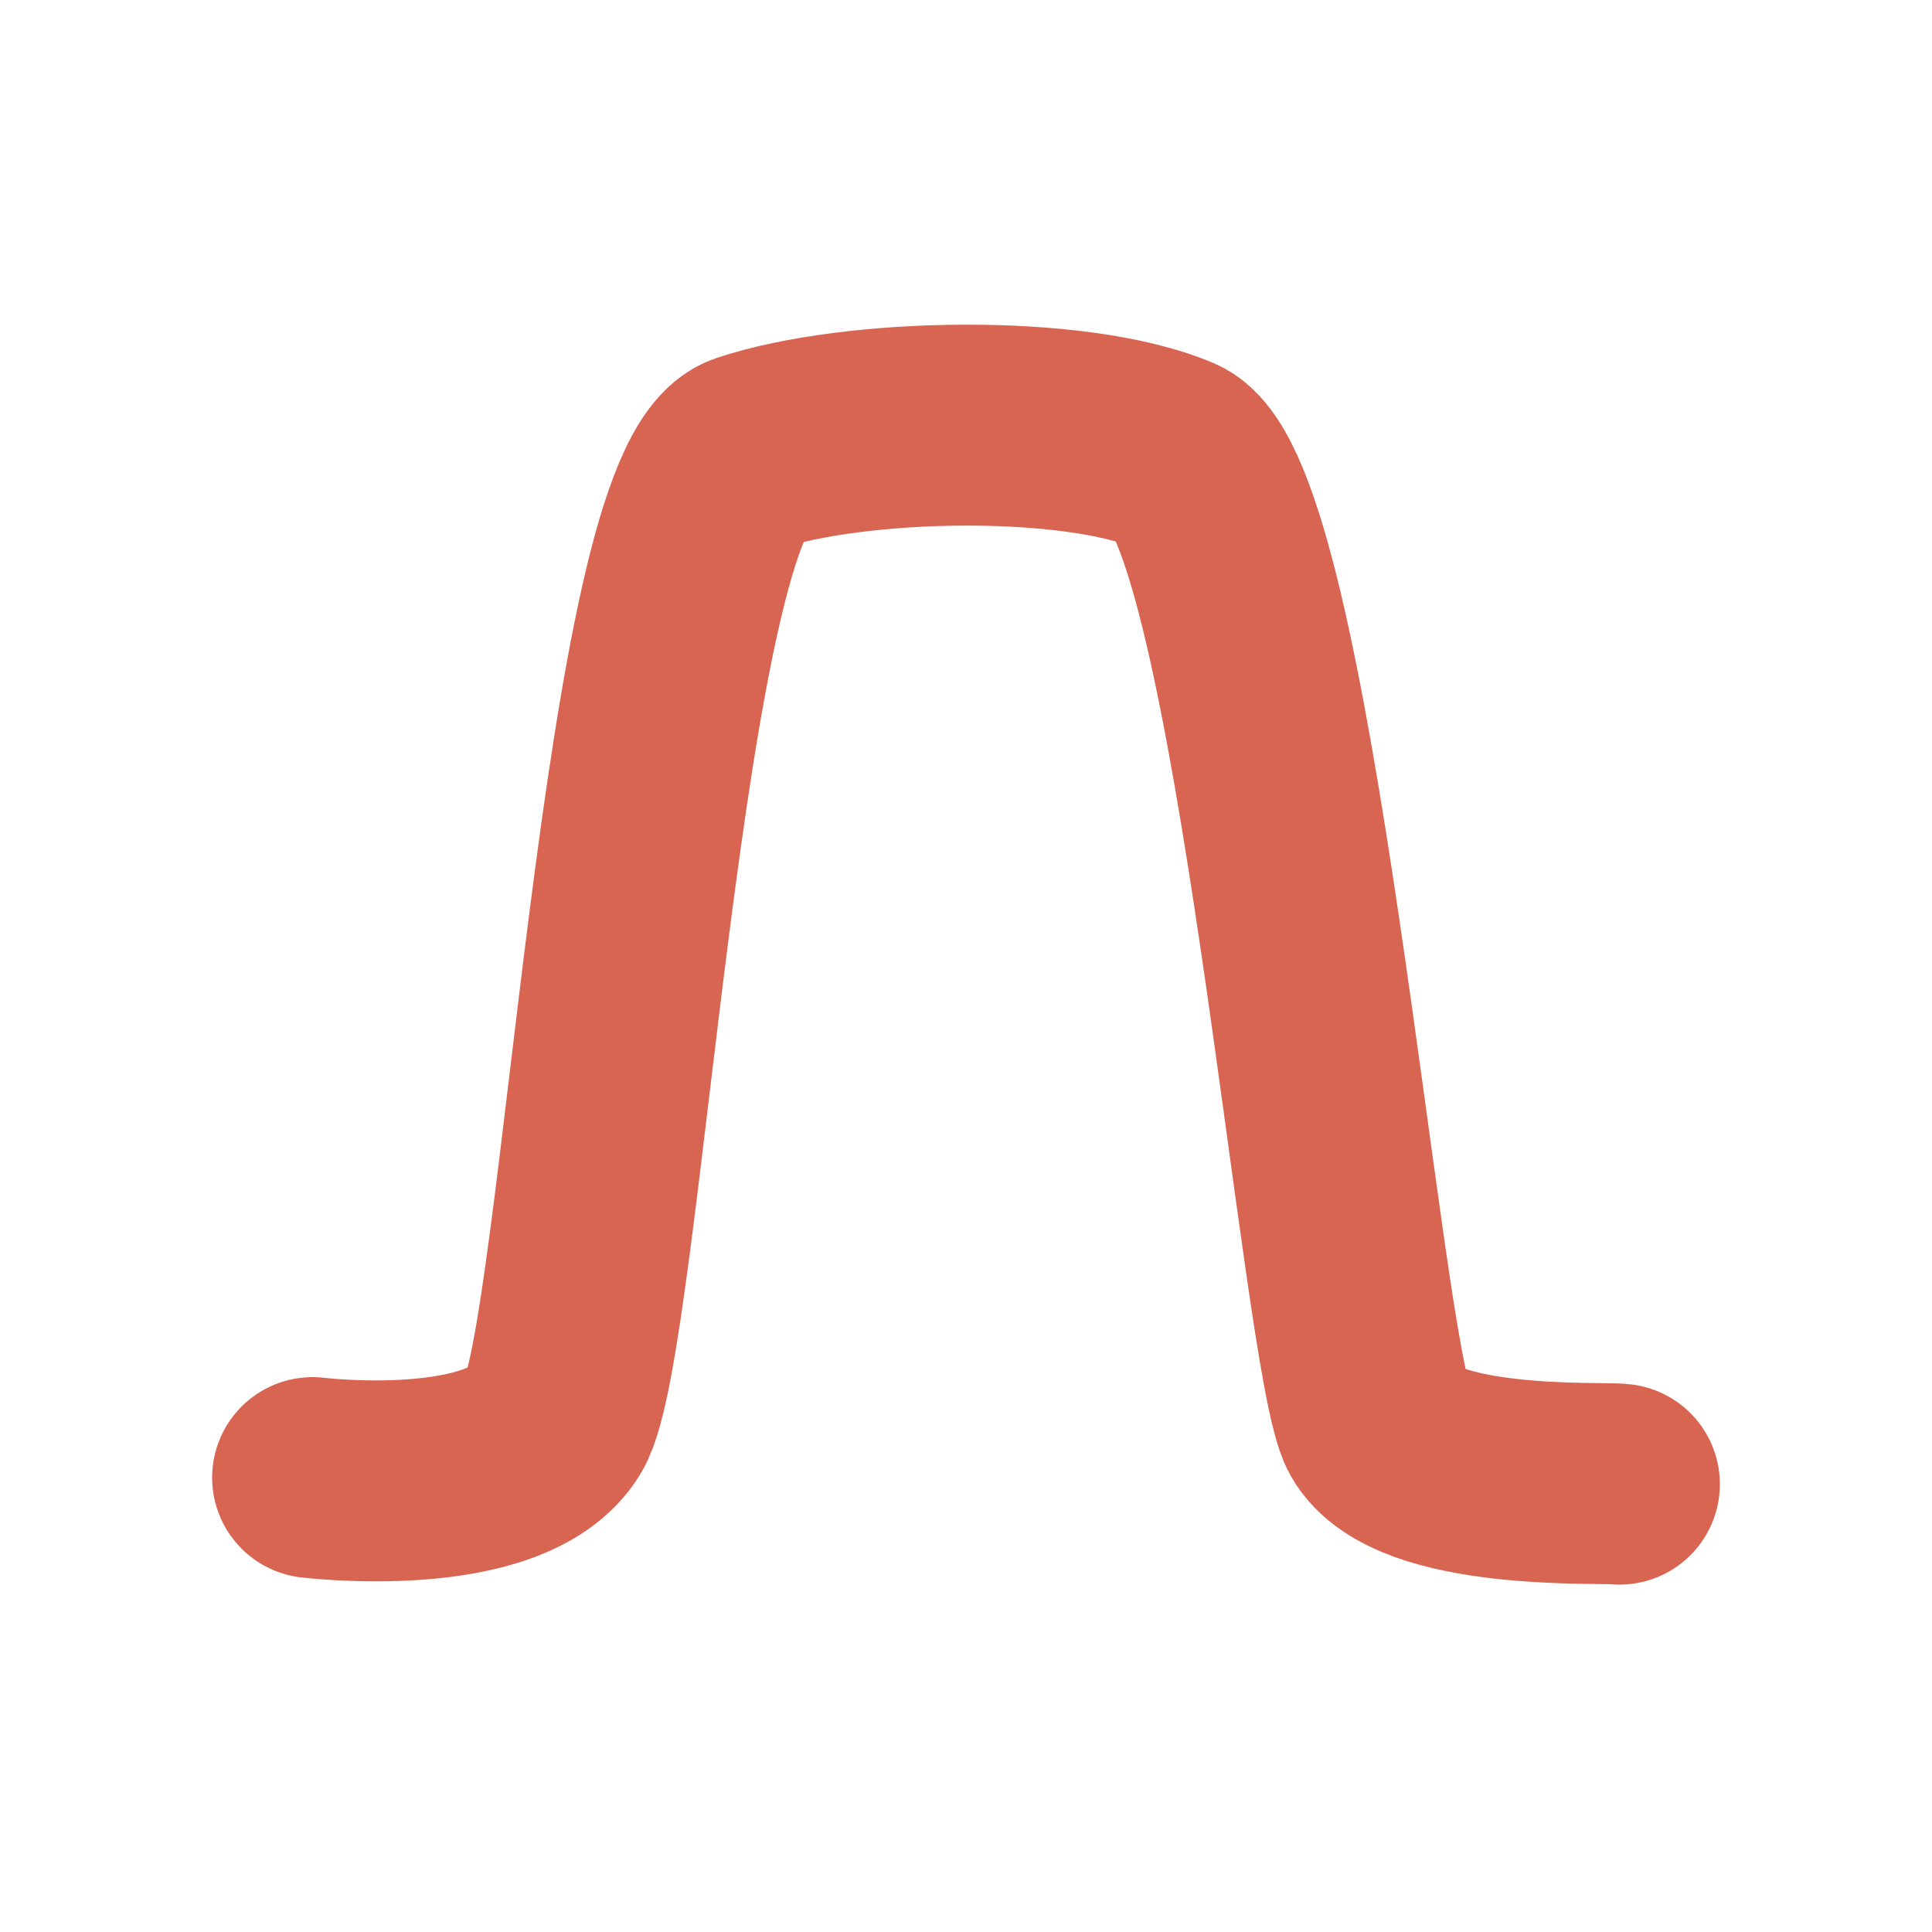
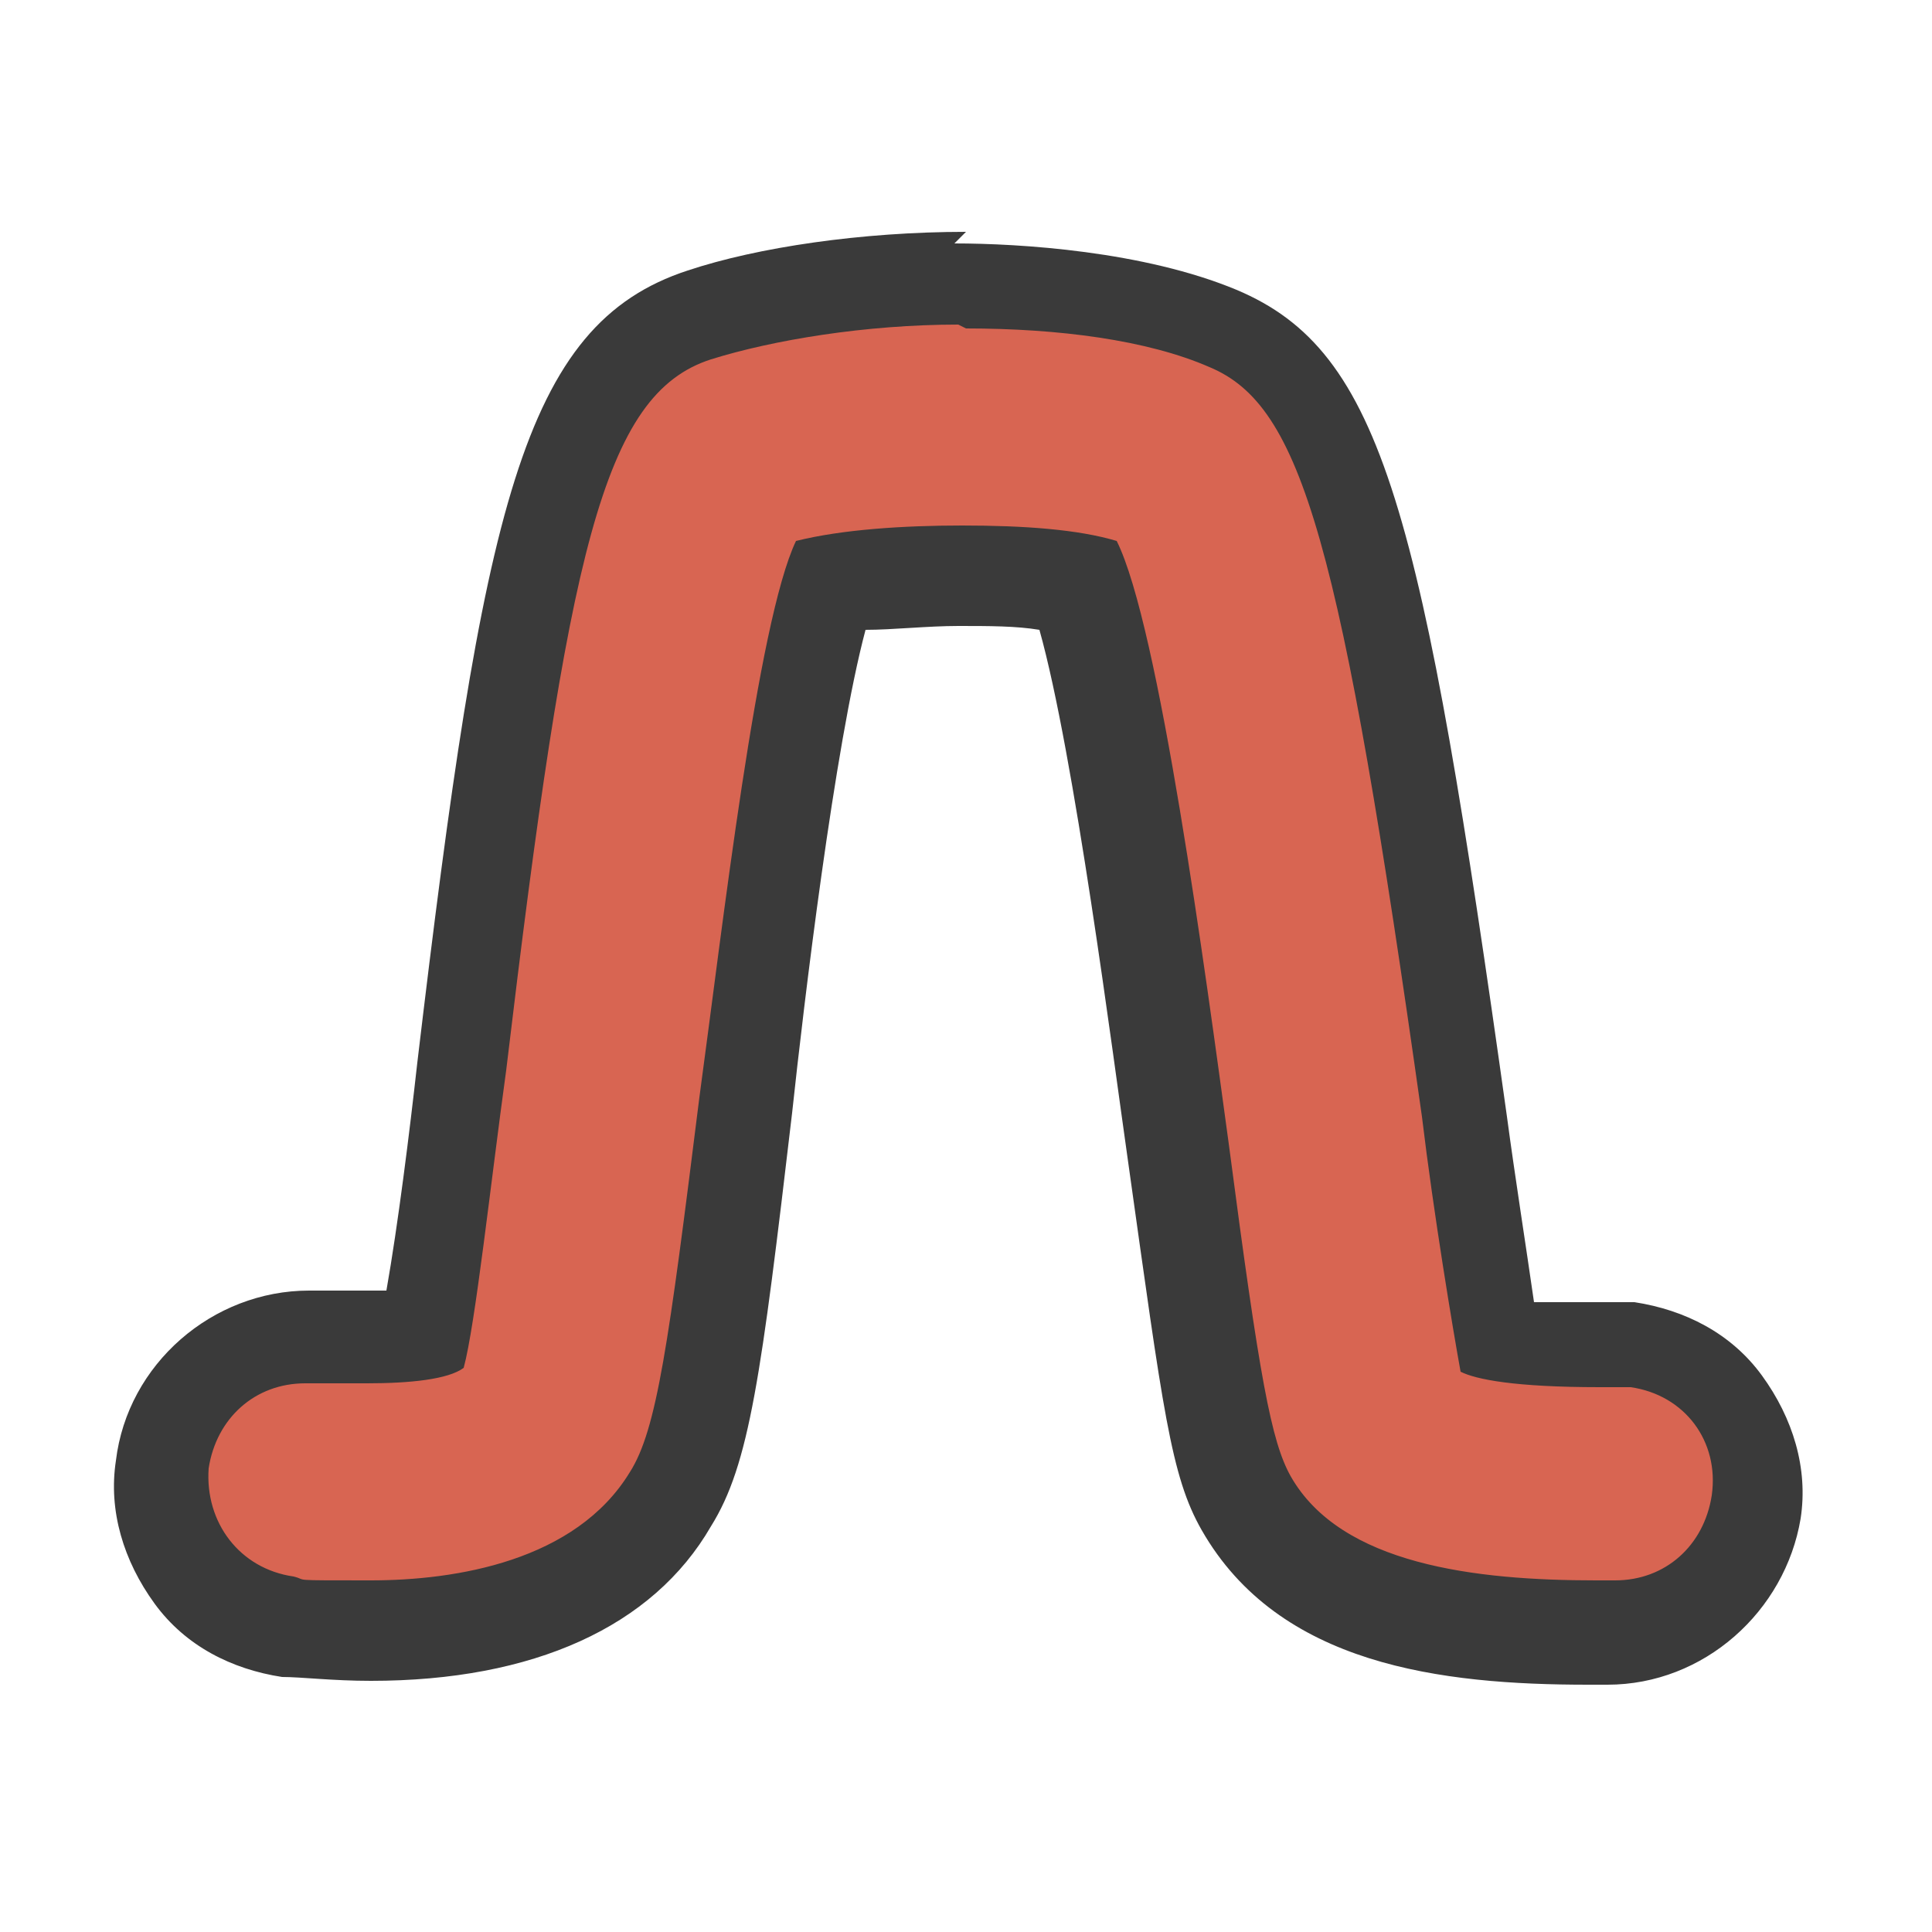
<svg xmlns="http://www.w3.org/2000/svg" id="Layer_1" version="1.1" viewBox="0 0 50 50">
  <defs>
    <style>
      .st0 {
-         fill: none;
-         stroke: #d86552;
-         stroke-linecap: round;
-         stroke-linejoin: round;
-         stroke-width: 5.2px;
+         fill: #d86552;
+       }
+ 
+       .st1 {
+         fill: #3a3a3a;
      }
    </style>
  </defs>
-   <path class="st0" d="M8.09,38.24s5.02.61,6.26-1.44c1.23-2.05,2.28-24.16,5.02-25.07,2.75-.92,8.44-1.04,11.02.06s4.32,23.44,5.28,25.13c.96,1.68,5.79,1.43,6.24,1.49" />
+   <path class="st0" d="M41.9,42.2c-.1,0-.2,0-.3,0h-.2c-3.5,0-7.3-.5-9-3.4-.6-1.1-.9-2.6-1.8-9-.5-3.7-1.6-12-2.6-14.7-.8-.2-1.9-.2-3-.2s-2.4,0-3.4.3c-.8,2.6-1.7,9.9-2.1,13.5-.8,6.5-1.1,8.8-1.9,10.2-1.3,2.2-4,3.4-7.8,3.4s-1.7,0-2.1-.1c-1-.1-1.9-.6-2.5-1.4-.6-.8-.9-1.8-.8-2.8.2-1.9,1.8-3.3,3.7-3.3s.3,0,.4,0c.3,0,.7,0,1.1,0,.6,0,1.1,0,1.5-.1.3-1.5.6-4.6.9-6.9,1.6-13.4,2.5-18.2,6.1-19.4,1.7-.6,4.3-.9,6.8-.9s5.2.4,6.8,1.1c3.2,1.4,4.1,5.3,6.2,20.4.3,2,.6,4.4.8,5.8.5,0,1.3.1,2.5.2.5,0,.8,0,1,0,1,.1,1.9.6,2.5,1.4.6.8.9,1.8.7,2.8-.2,1.9-1.8,3.2-3.7,3.2Z" />
+   <path class="st1" d="M25,8.5c2.4,0,4.7.3,6.3,1,2.4,1,3.4,4.5,5.5,19.4.3,2.5.8,5.5,1,6.6.4.2,1.4.4,3.6.4.4,0,.7,0,.8,0,1.4.2,2.3,1.4,2.1,2.8-.2,1.3-1.2,2.2-2.5,2.2s-.2,0-.2,0c0,0-.2,0-.3,0-3.1,0-6.6-.4-7.9-2.7-.5-.9-.8-2.5-1.6-8.6-.6-4.4-1.8-13.4-2.9-15.6-1-.3-2.4-.4-4-.4-1.5,0-3.1.1-4.3.4-1,2.1-1.9,10-2.5,14.4-.8,6.4-1.1,8.6-1.8,9.7-1.4,2.3-4.5,2.8-6.7,2.8s-1.6,0-2-.1c-1.4-.2-2.3-1.4-2.2-2.8.2-1.3,1.2-2.2,2.5-2.2s.2,0,.3,0c.4,0,.8,0,1.3,0,1.1,0,2.1-.1,2.5-.4.3-1.1.7-4.8,1.1-7.7,1.6-13.4,2.5-17.5,5.3-18.4,1.6-.5,4-.9,6.4-.9M20.2,14.1s0,0,0,0c0,0,0,0,0,0M25,6h0c-2.7,0-5.4.4-7.2,1-4.3,1.4-5.3,6.2-7,20.5-.2,1.8-.5,4.2-.8,5.9-.1,0-.3,0-.4,0-.3,0-.7,0-1,0-.2,0-.4,0-.6,0-2.5,0-4.7,1.9-5,4.4-.2,1.3.2,2.6,1,3.7.8,1.1,2,1.7,3.3,1.9.5,0,1.3.1,2.3.1,4.2,0,7.3-1.4,8.8-4,1-1.6,1.3-3.9,2.1-10.7.3-2.8,1.1-9.5,1.9-12.5.7,0,1.6-.1,2.4-.1.8,0,1.5,0,2.1.1.9,3.2,1.9,11,2.3,13.8.9,6.4,1.1,8.1,1.9,9.5,2,3.5,6.2,4,10,4h.1s0,0,0,0c.1,0,.2,0,.4,0,2.5,0,4.6-1.9,5-4.3.2-1.3-.2-2.6-1-3.7-.8-1.1-2-1.7-3.3-1.9-.2,0-.6,0-1.1,0-.6,0-1.1,0-1.5,0-.2-1.4-.5-3.3-.7-4.8-2.2-15.7-3.2-19.8-7-21.4-2.4-1-5.6-1.2-7.3-1.2h0Z" />
</svg>
